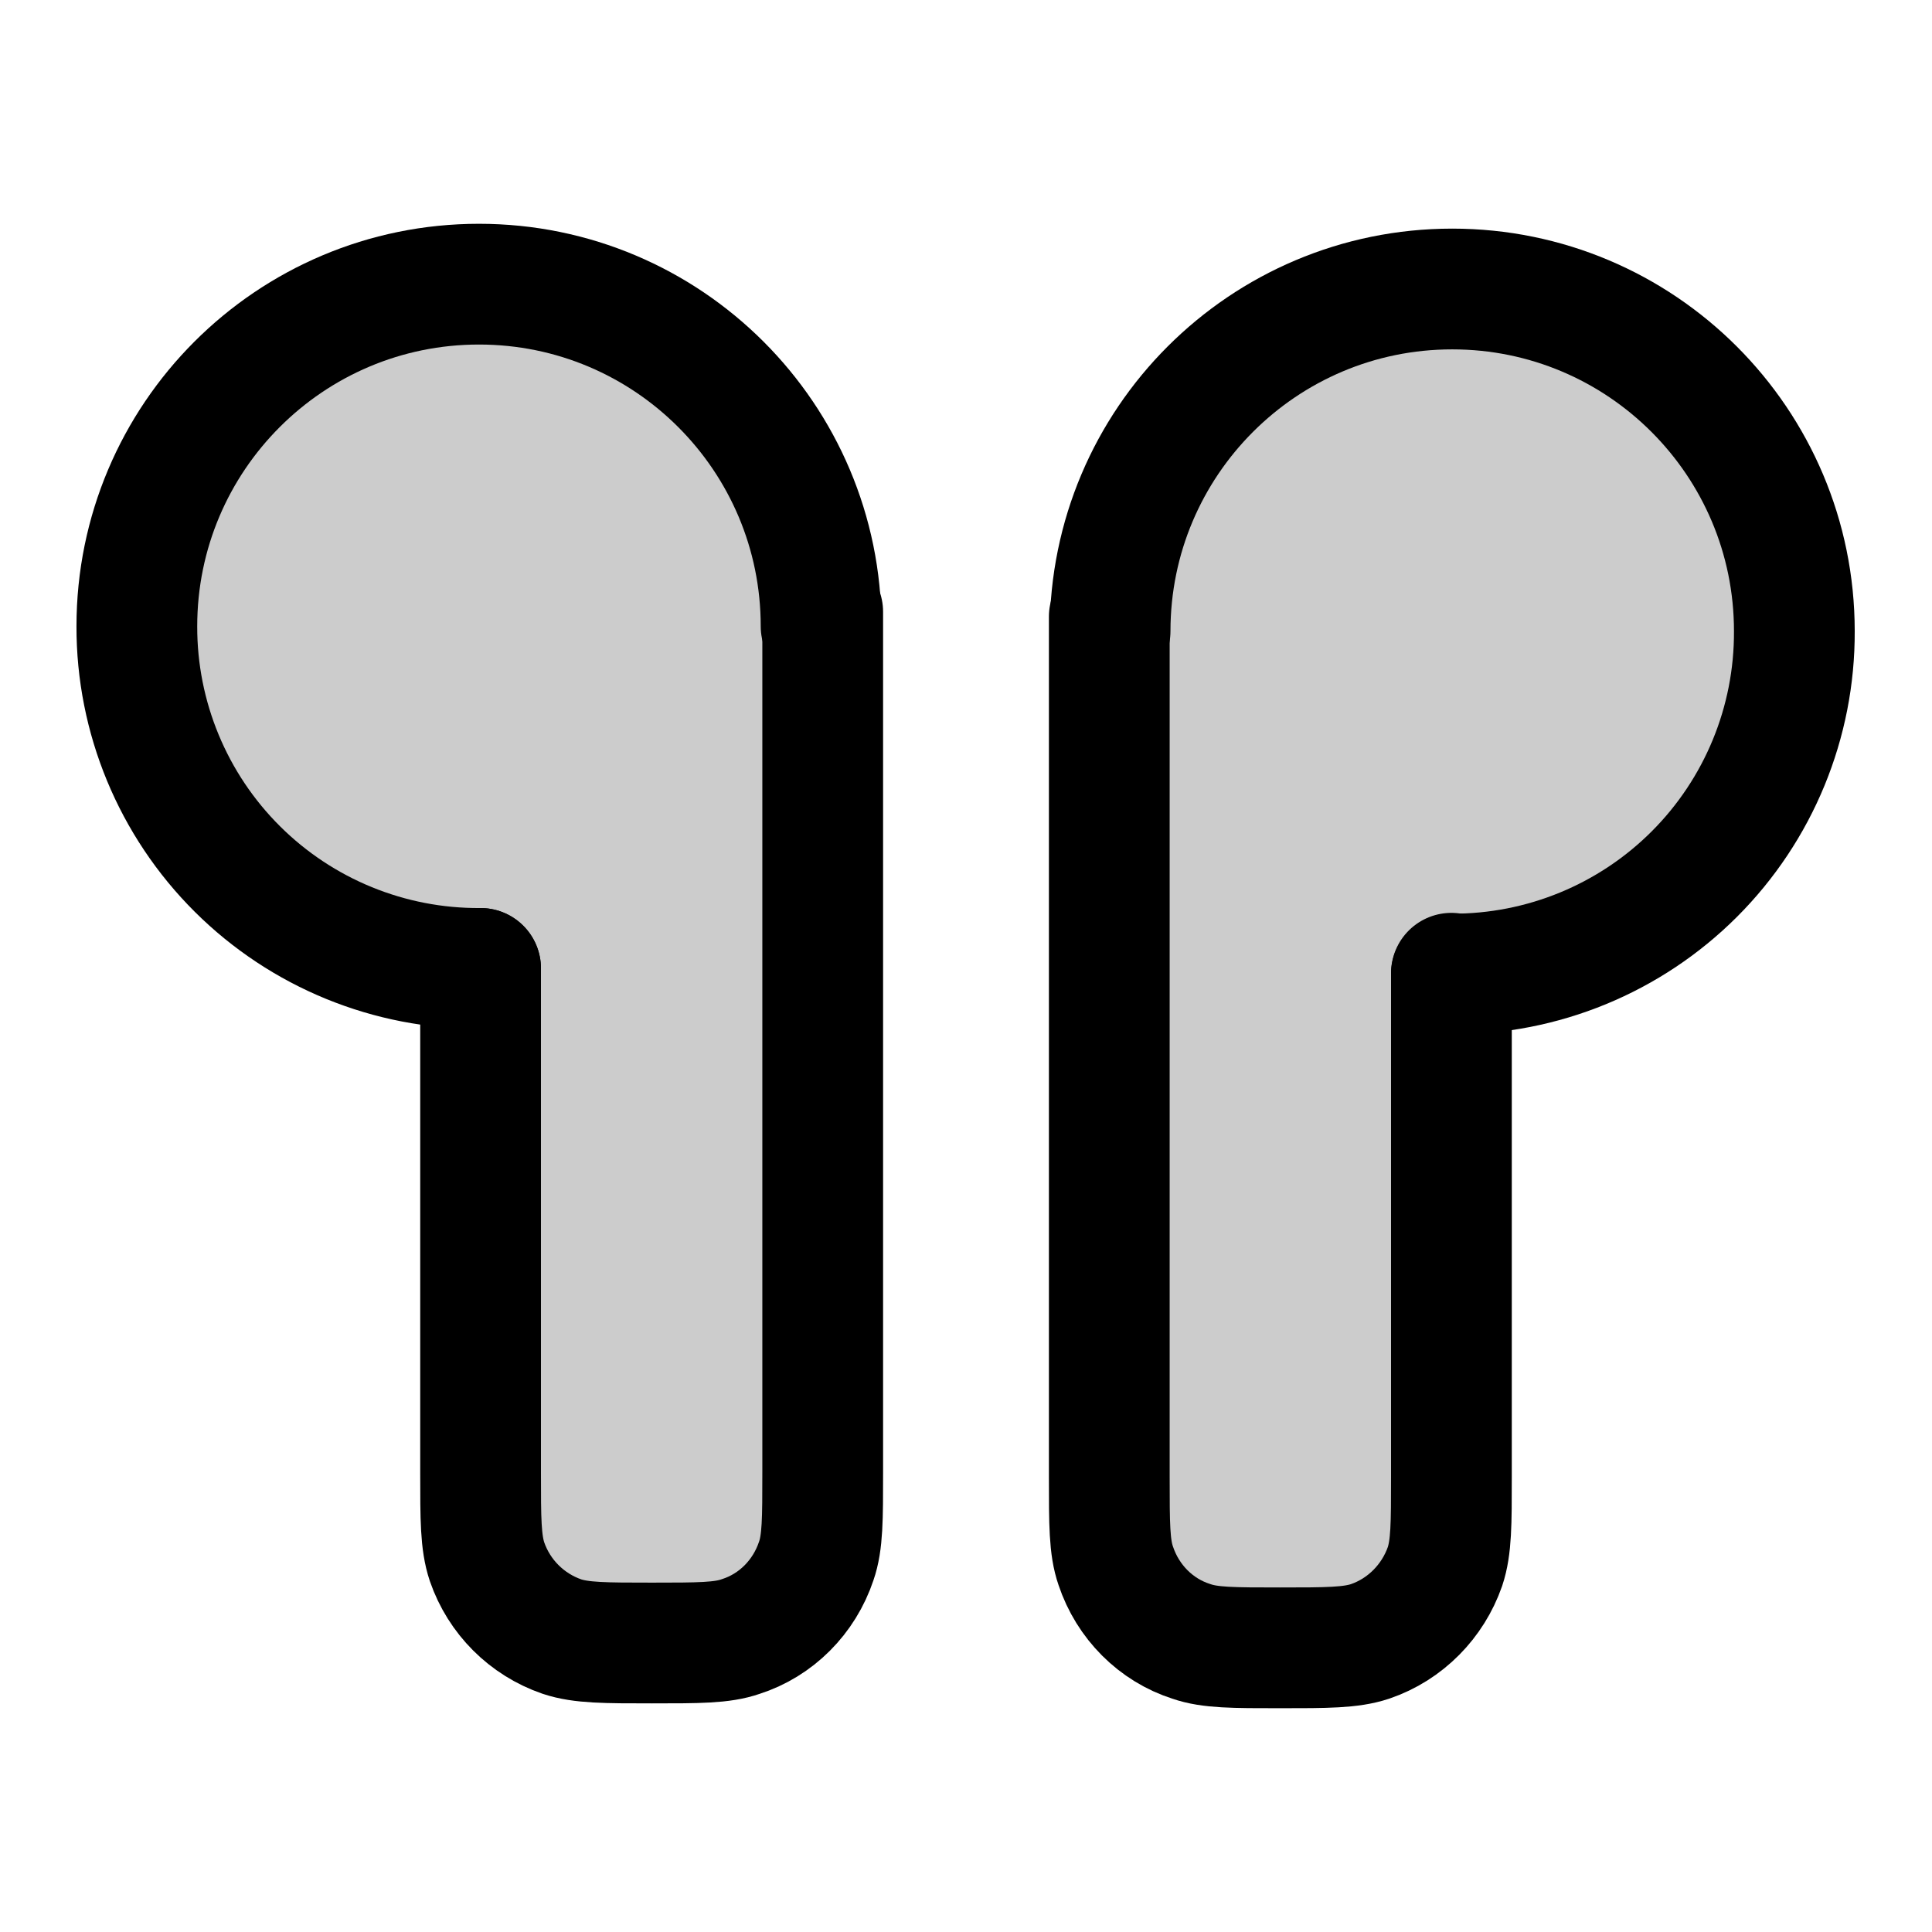
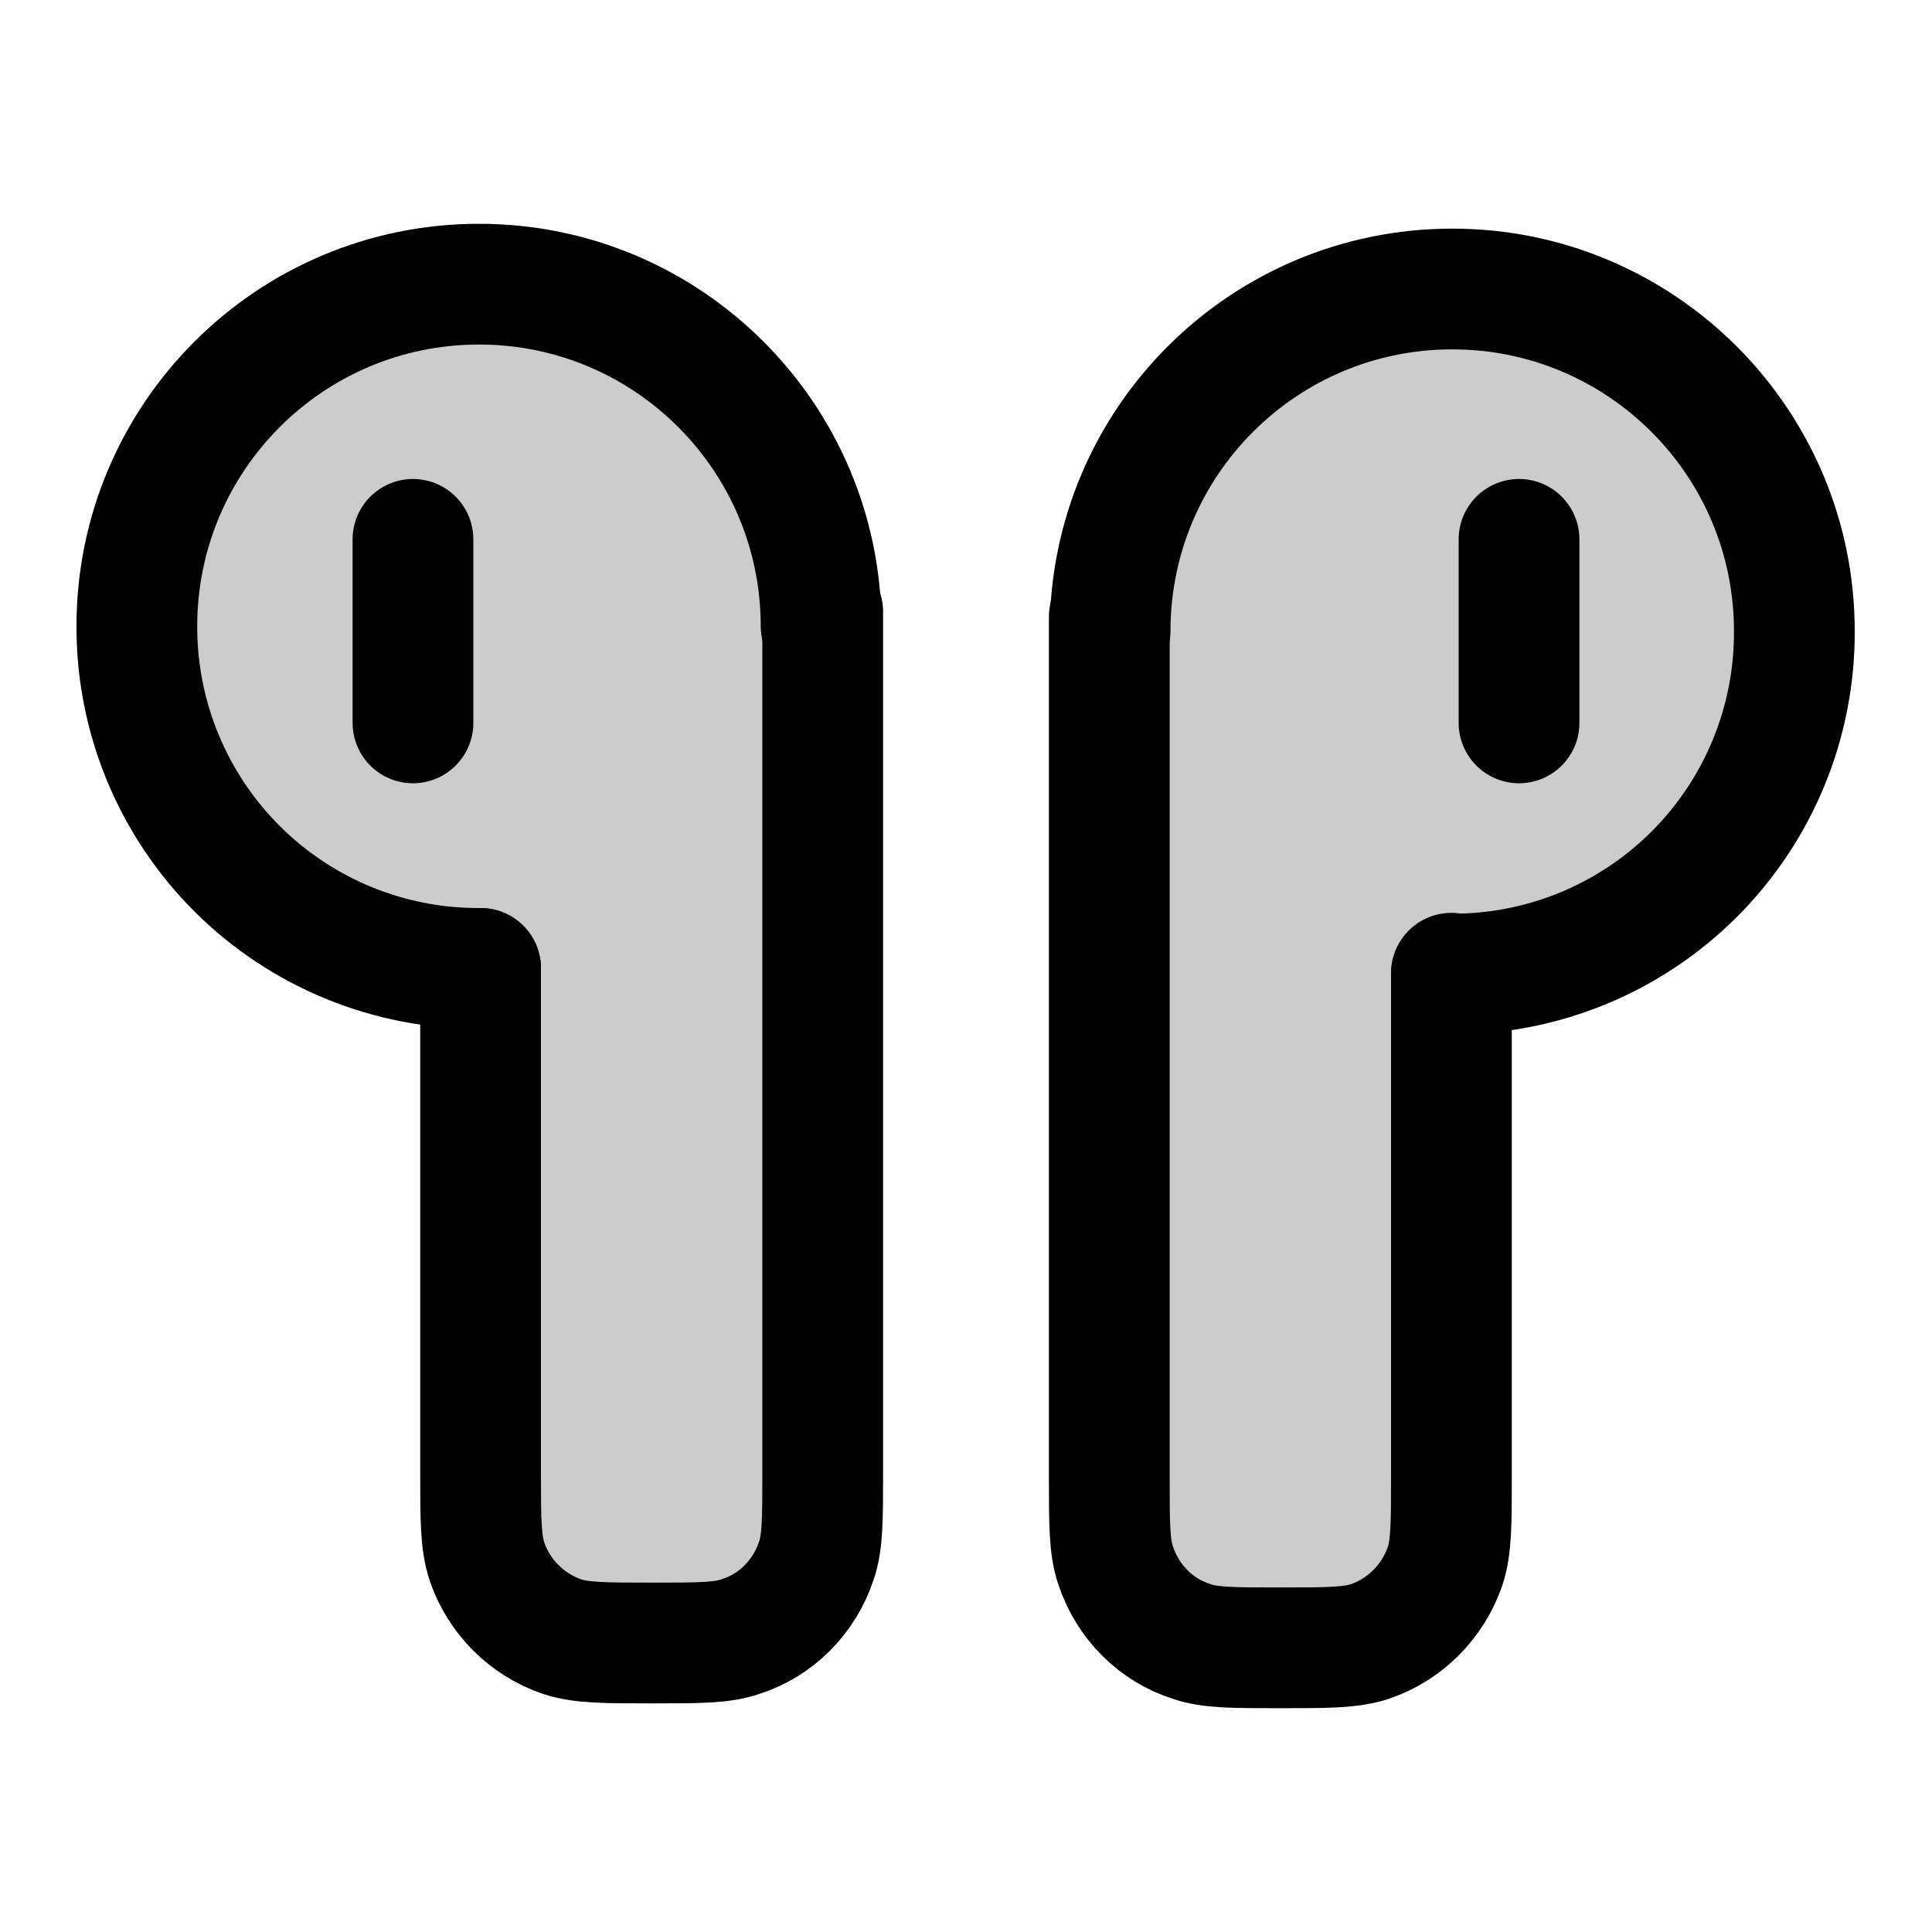
<svg xmlns="http://www.w3.org/2000/svg" width="24" height="24" viewBox="0 0 24 24" fill="none">
  <path opacity=".2" d="M5.96 12.03a4.25 4.25 0 1 1 4.26-4.25v12.01H5.96z" fill="currentColor" />
  <path opacity=".2" d="M18.04 12.1a4.25 4.25 0 1 0-4.26-4.26v12.01h4.26z" fill="currentColor" />
  <path d="M5.97 12.03A4.24 4.24 0 0 1 1.7 7.78a4.25 4.25 0 0 1 8.5 0" stroke="currentColor" stroke-width="1.5" stroke-linecap="round" stroke-linejoin="round" />
  <path d="M18.03 12.1a4.24 4.24 0 0 0 4.26-4.26 4.25 4.25 0 1 0-8.5 0" stroke="currentColor" stroke-width="1.5" stroke-linecap="round" stroke-linejoin="round" />
  <path d="M10.22 7.6v10.69c0 .58 0 .87-.08 1.1-.15.45-.5.8-.94.94-.23.08-.52.08-1.1.08s-.88 0-1.12-.08a1.5 1.5 0 0 1-.93-.93c-.08-.24-.08-.53-.08-1.11v-6.26" stroke="currentColor" stroke-width="1.5" stroke-linecap="round" stroke-linejoin="round" />
  <path d="M13.78 7.66v10.69c0 .58 0 .87.08 1.1.15.45.5.8.94.94.23.08.52.08 1.1.08s.88 0 1.12-.08c.44-.15.78-.5.93-.93.08-.24.08-.53.08-1.11v-6.26" stroke="currentColor" stroke-width="1.5" stroke-linecap="round" stroke-linejoin="round" />
+   <path d="M5.13 8.98V6.7" stroke="currentColor" stroke-width="1.5" stroke-linecap="round" stroke-linejoin="round" />
+   <path d="M18.87 8.98V6.7" stroke="currentColor" stroke-width="1.5" stroke-linecap="round" stroke-linejoin="round" />
</svg>
